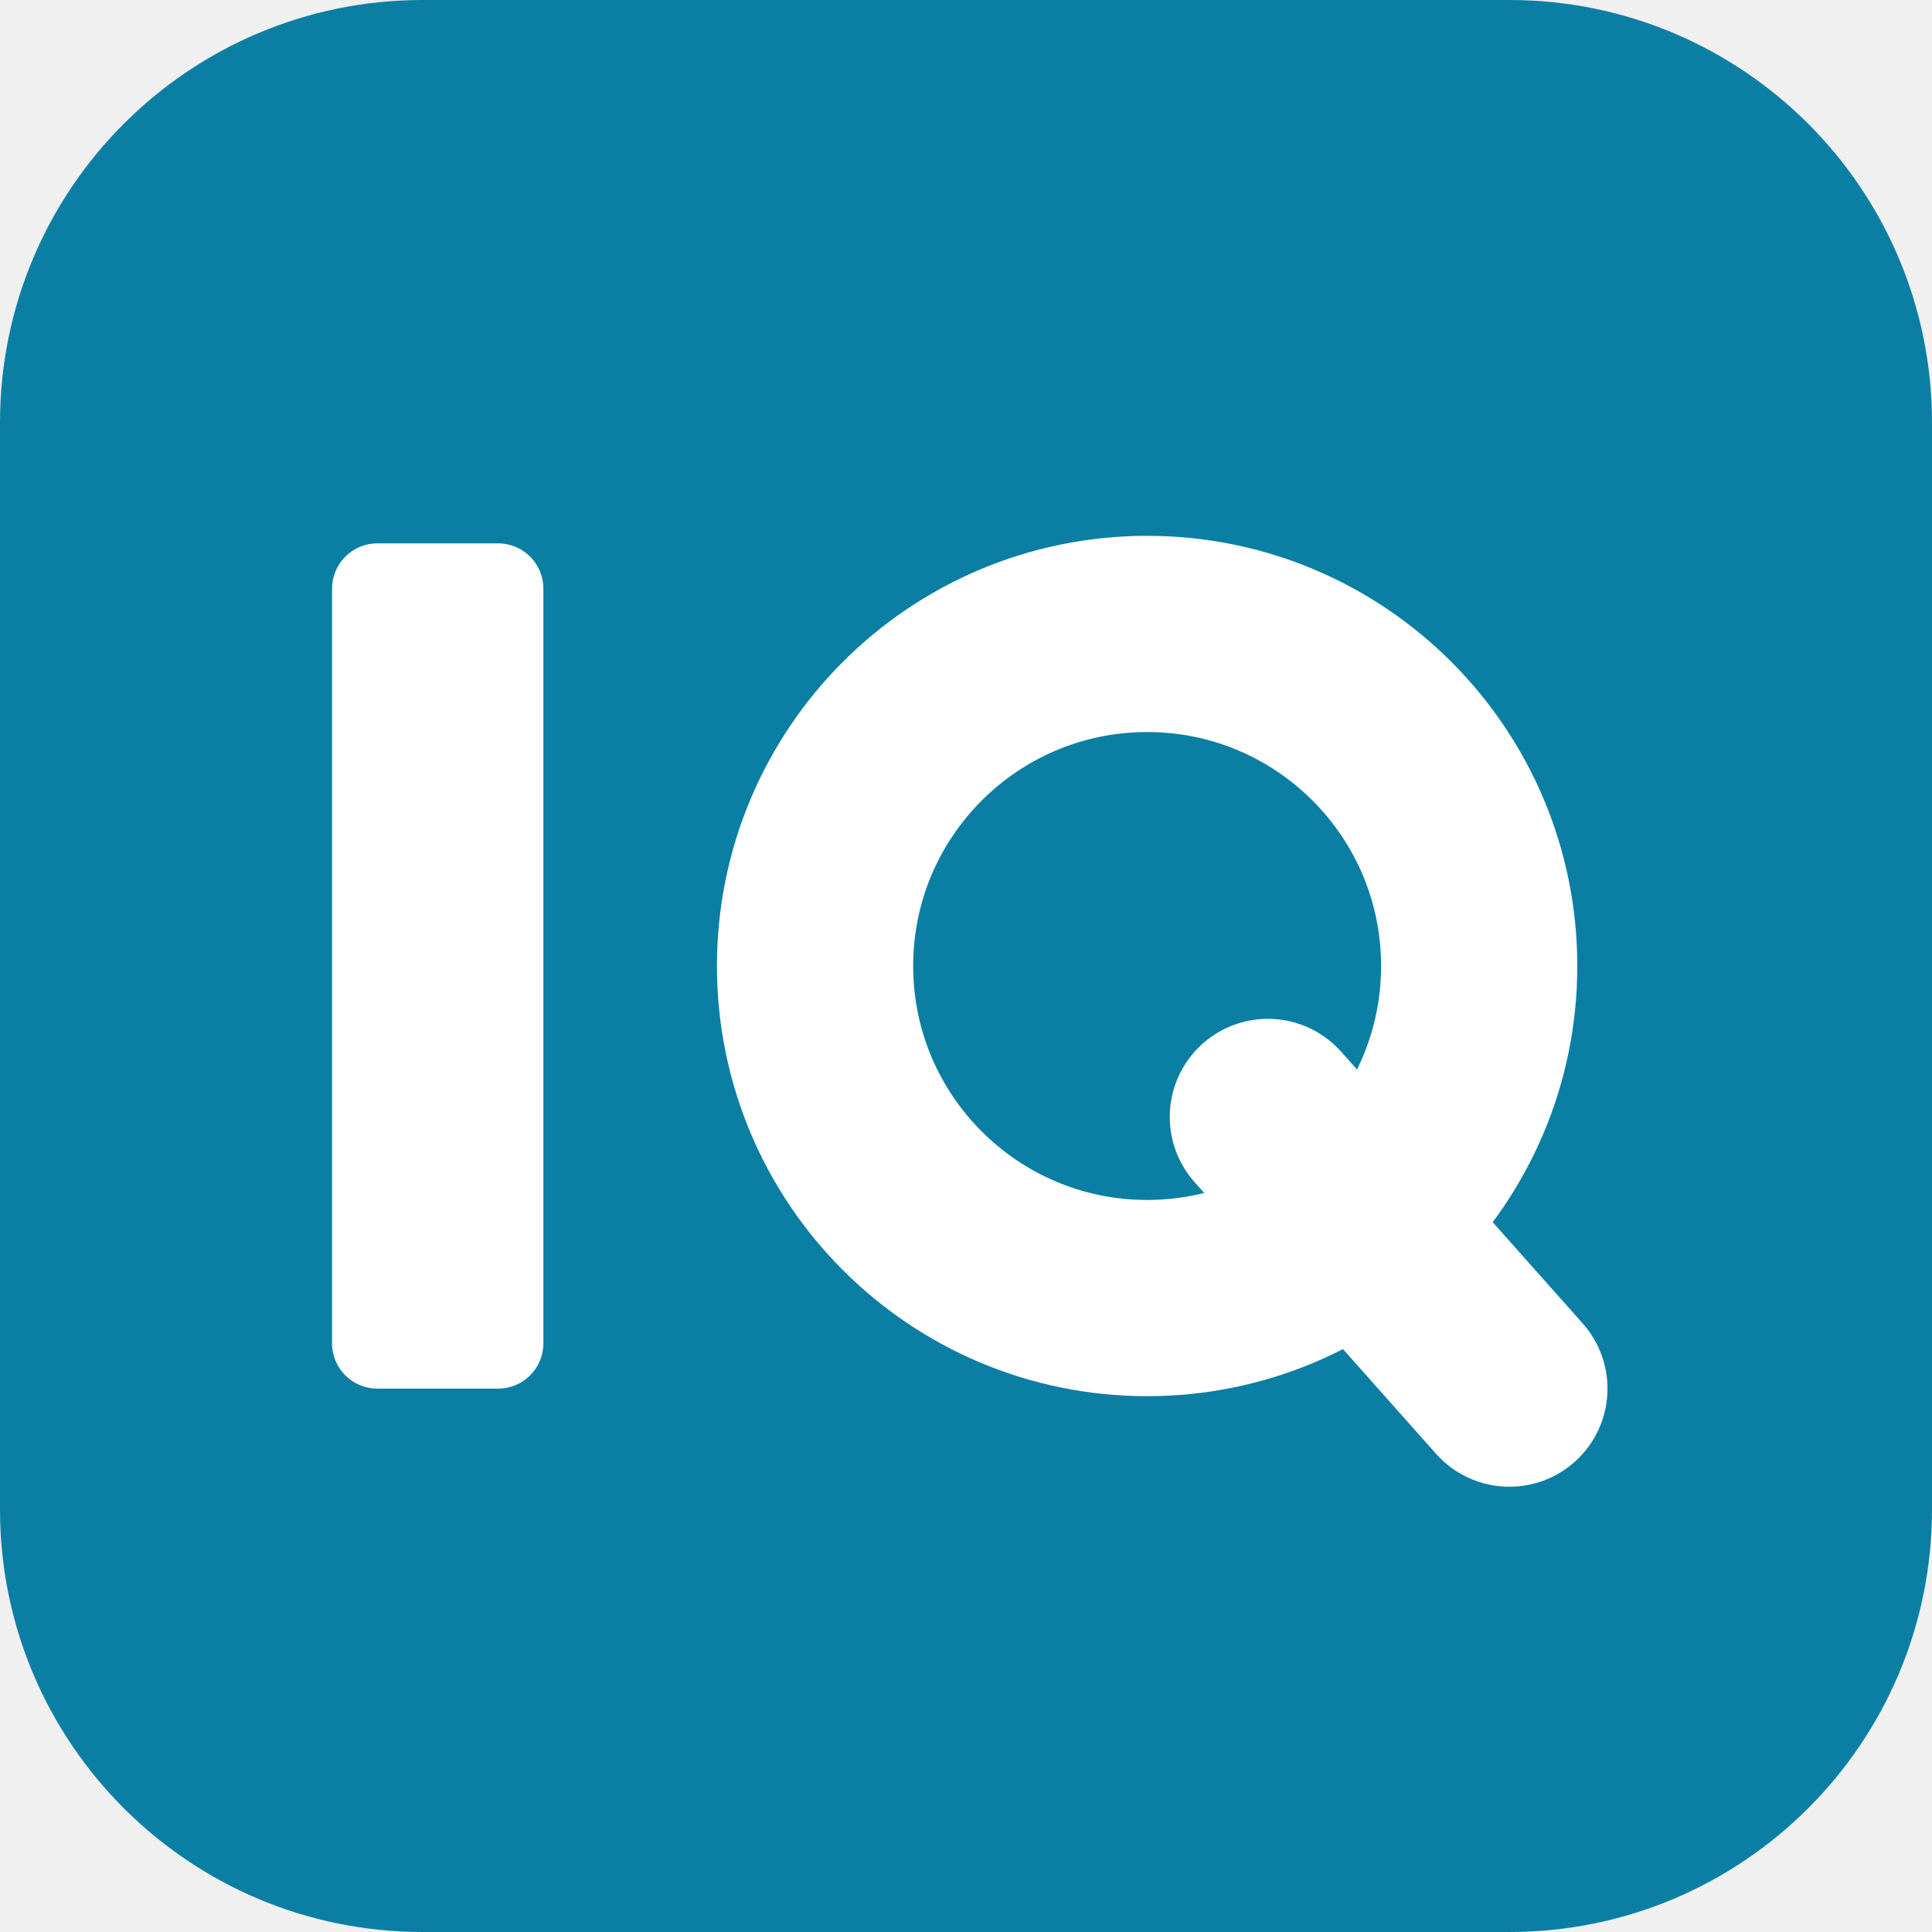
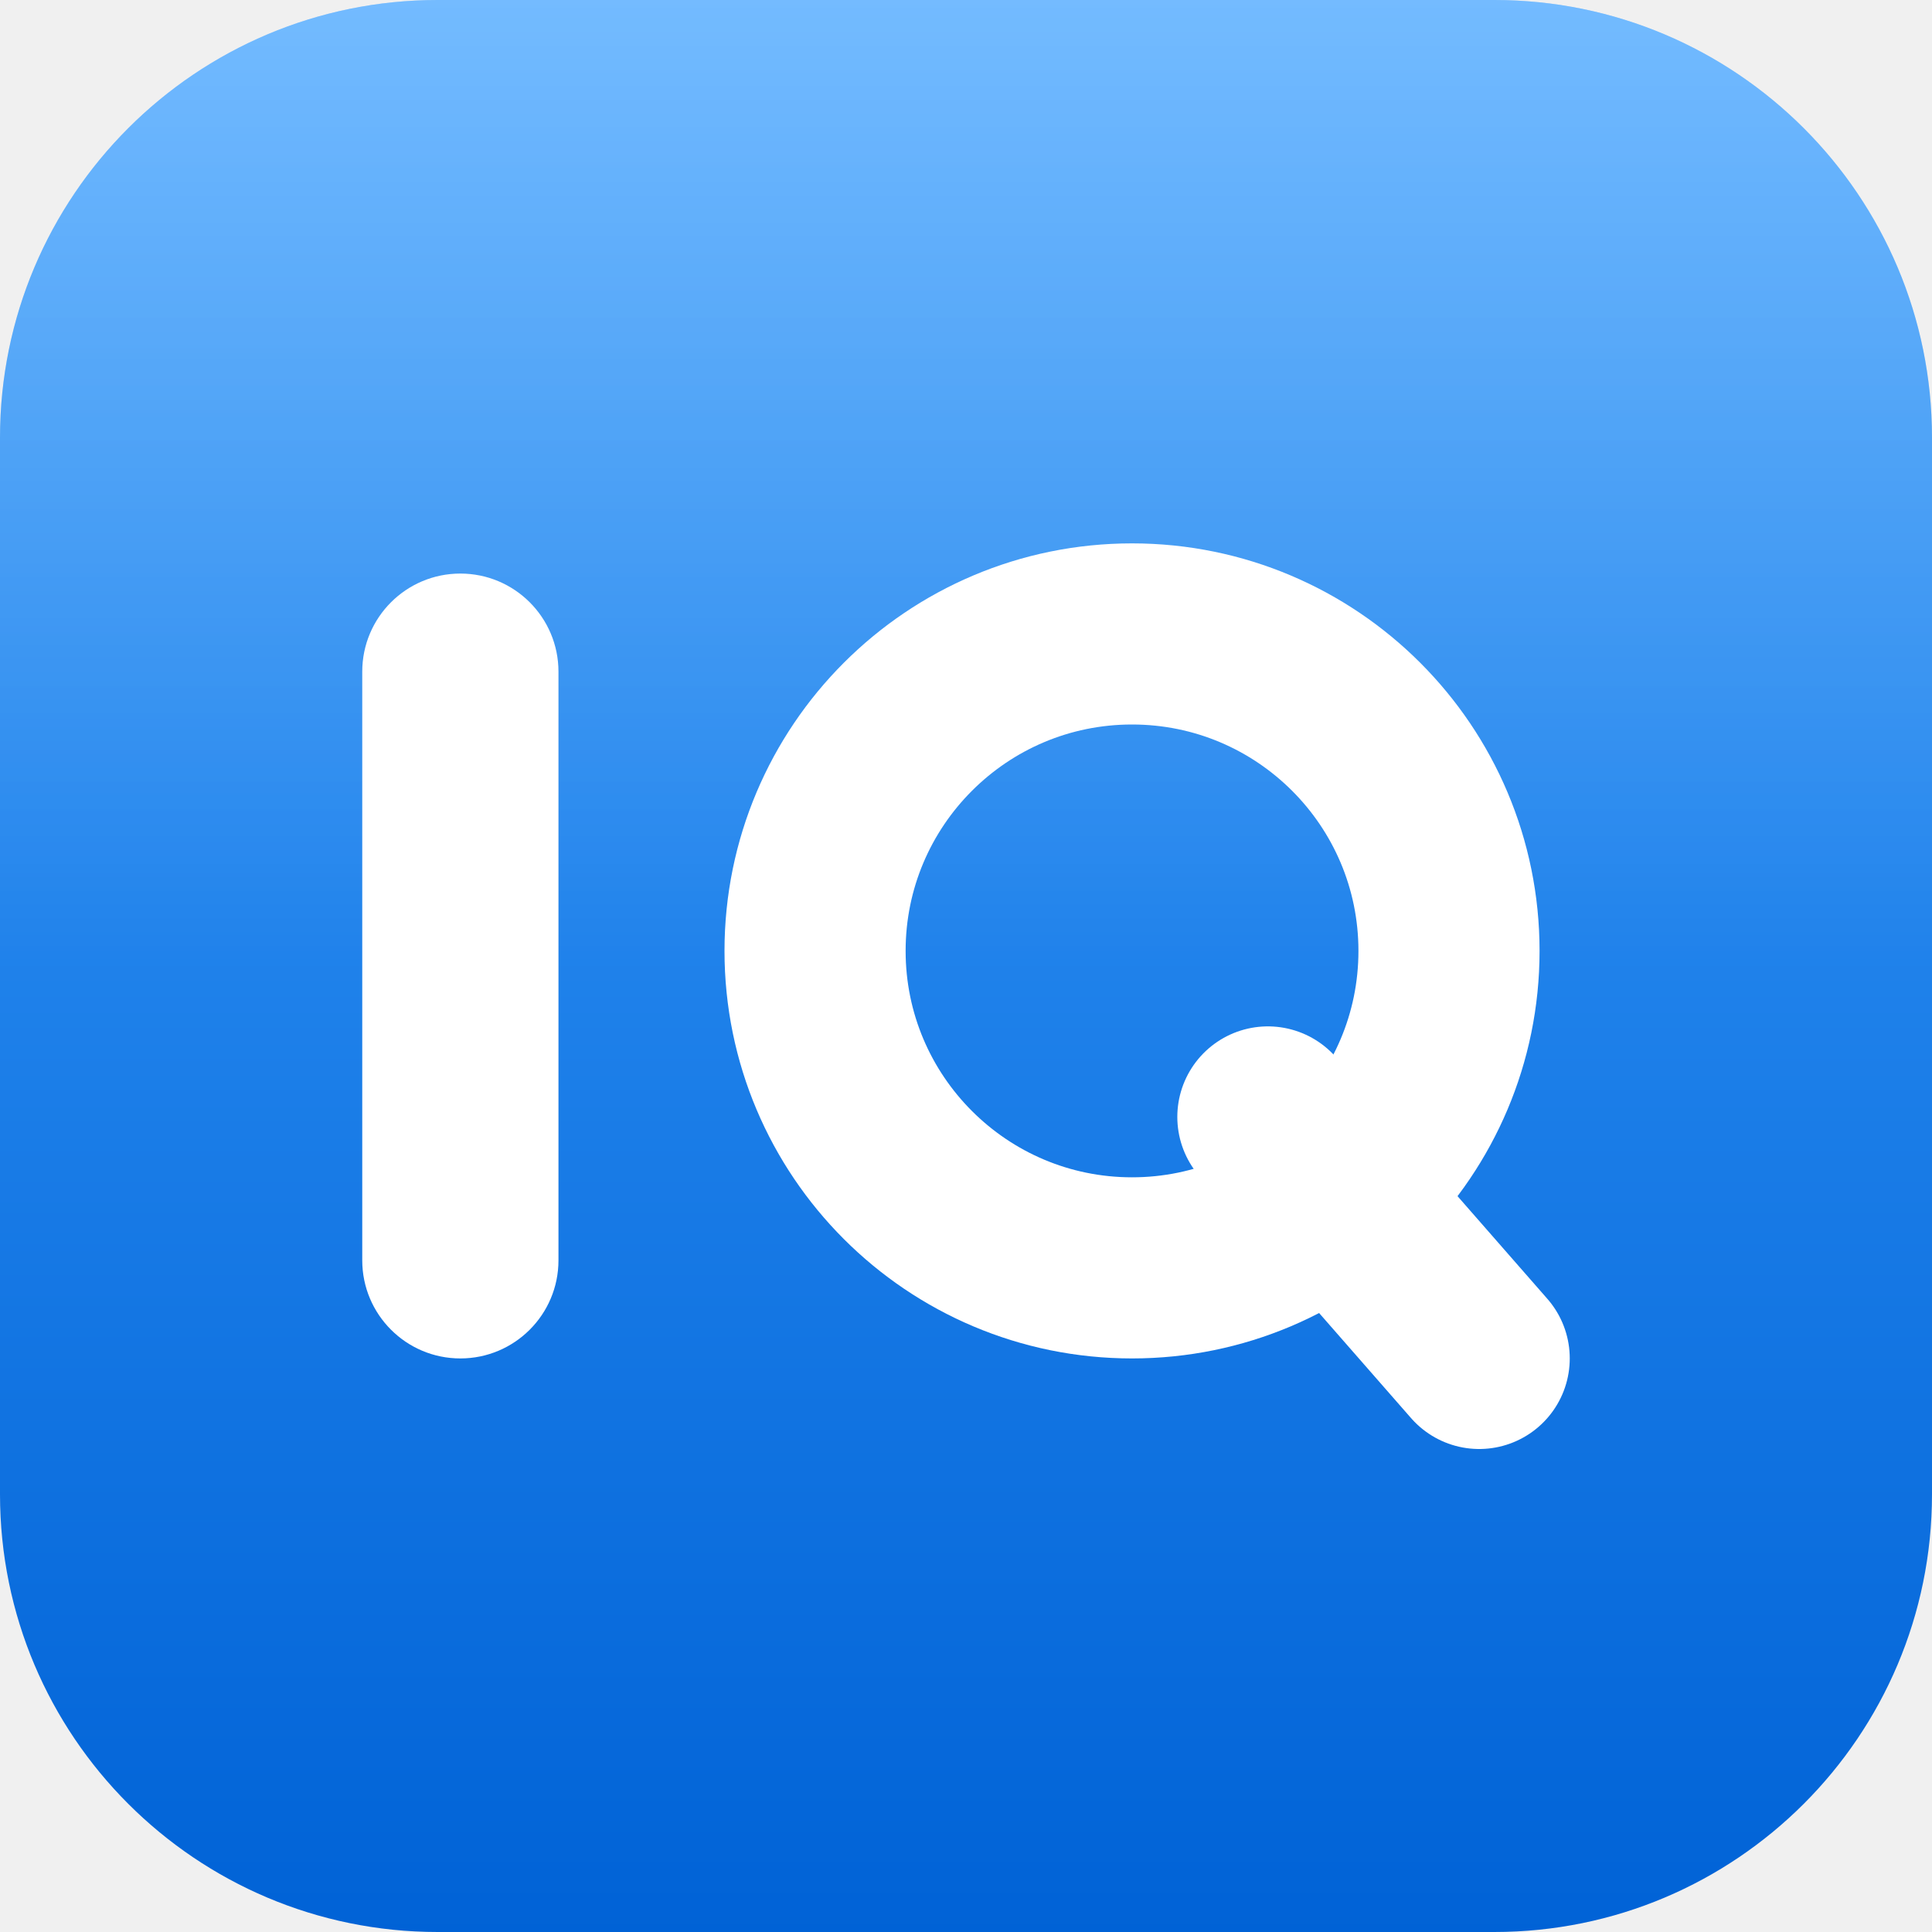
<svg xmlns="http://www.w3.org/2000/svg" width="64" height="64" viewBox="0 0 64 64">
-   <rect width="64" height="64" rx="14" fill="#0B7FA3" />
-   <rect x="11" y="18" width="7" height="28" rx="1.5" fill="#fff" />
-   <circle cx="38" cy="32" r="11" fill="none" stroke="#fff" stroke-width="6.5" />
-   <line x1="42" y1="37" x2="50" y2="46" stroke="#fff" stroke-width="6.5" stroke-linecap="round" />
+   <defs>
+     <linearGradient id="bg" x1="0" y1="0" x2="0" y2="1">
+       <stop offset="0" stop-color="#3EA1FF" />
+       <stop offset="1" stop-color="#0062D6" />
+     </linearGradient>
+     <linearGradient id="shine" x1="0" y1="0" x2="0" y2="1">
+       <stop offset="0" stop-color="#fff" stop-opacity="0.28" />
+       <stop offset="0.5" stop-color="#fff" stop-opacity="0" />
+     </linearGradient>
+   </defs>
+   <rect width="64" height="64" rx="14.5" fill="url(#bg)" />
+   <rect width="64" height="64" rx="14.5" fill="url(#shine)" />
+   <rect x="12" y="19" width="6.5" height="26" rx="3.25" fill="#fff" />
+   <circle cx="37.5" cy="31.5" r="10.5" fill="none" stroke="#fff" stroke-width="6" />
+   <line x1="42" y1="37" x2="49" y2="45" stroke="#fff" stroke-width="6" stroke-linecap="round" />
</svg>
